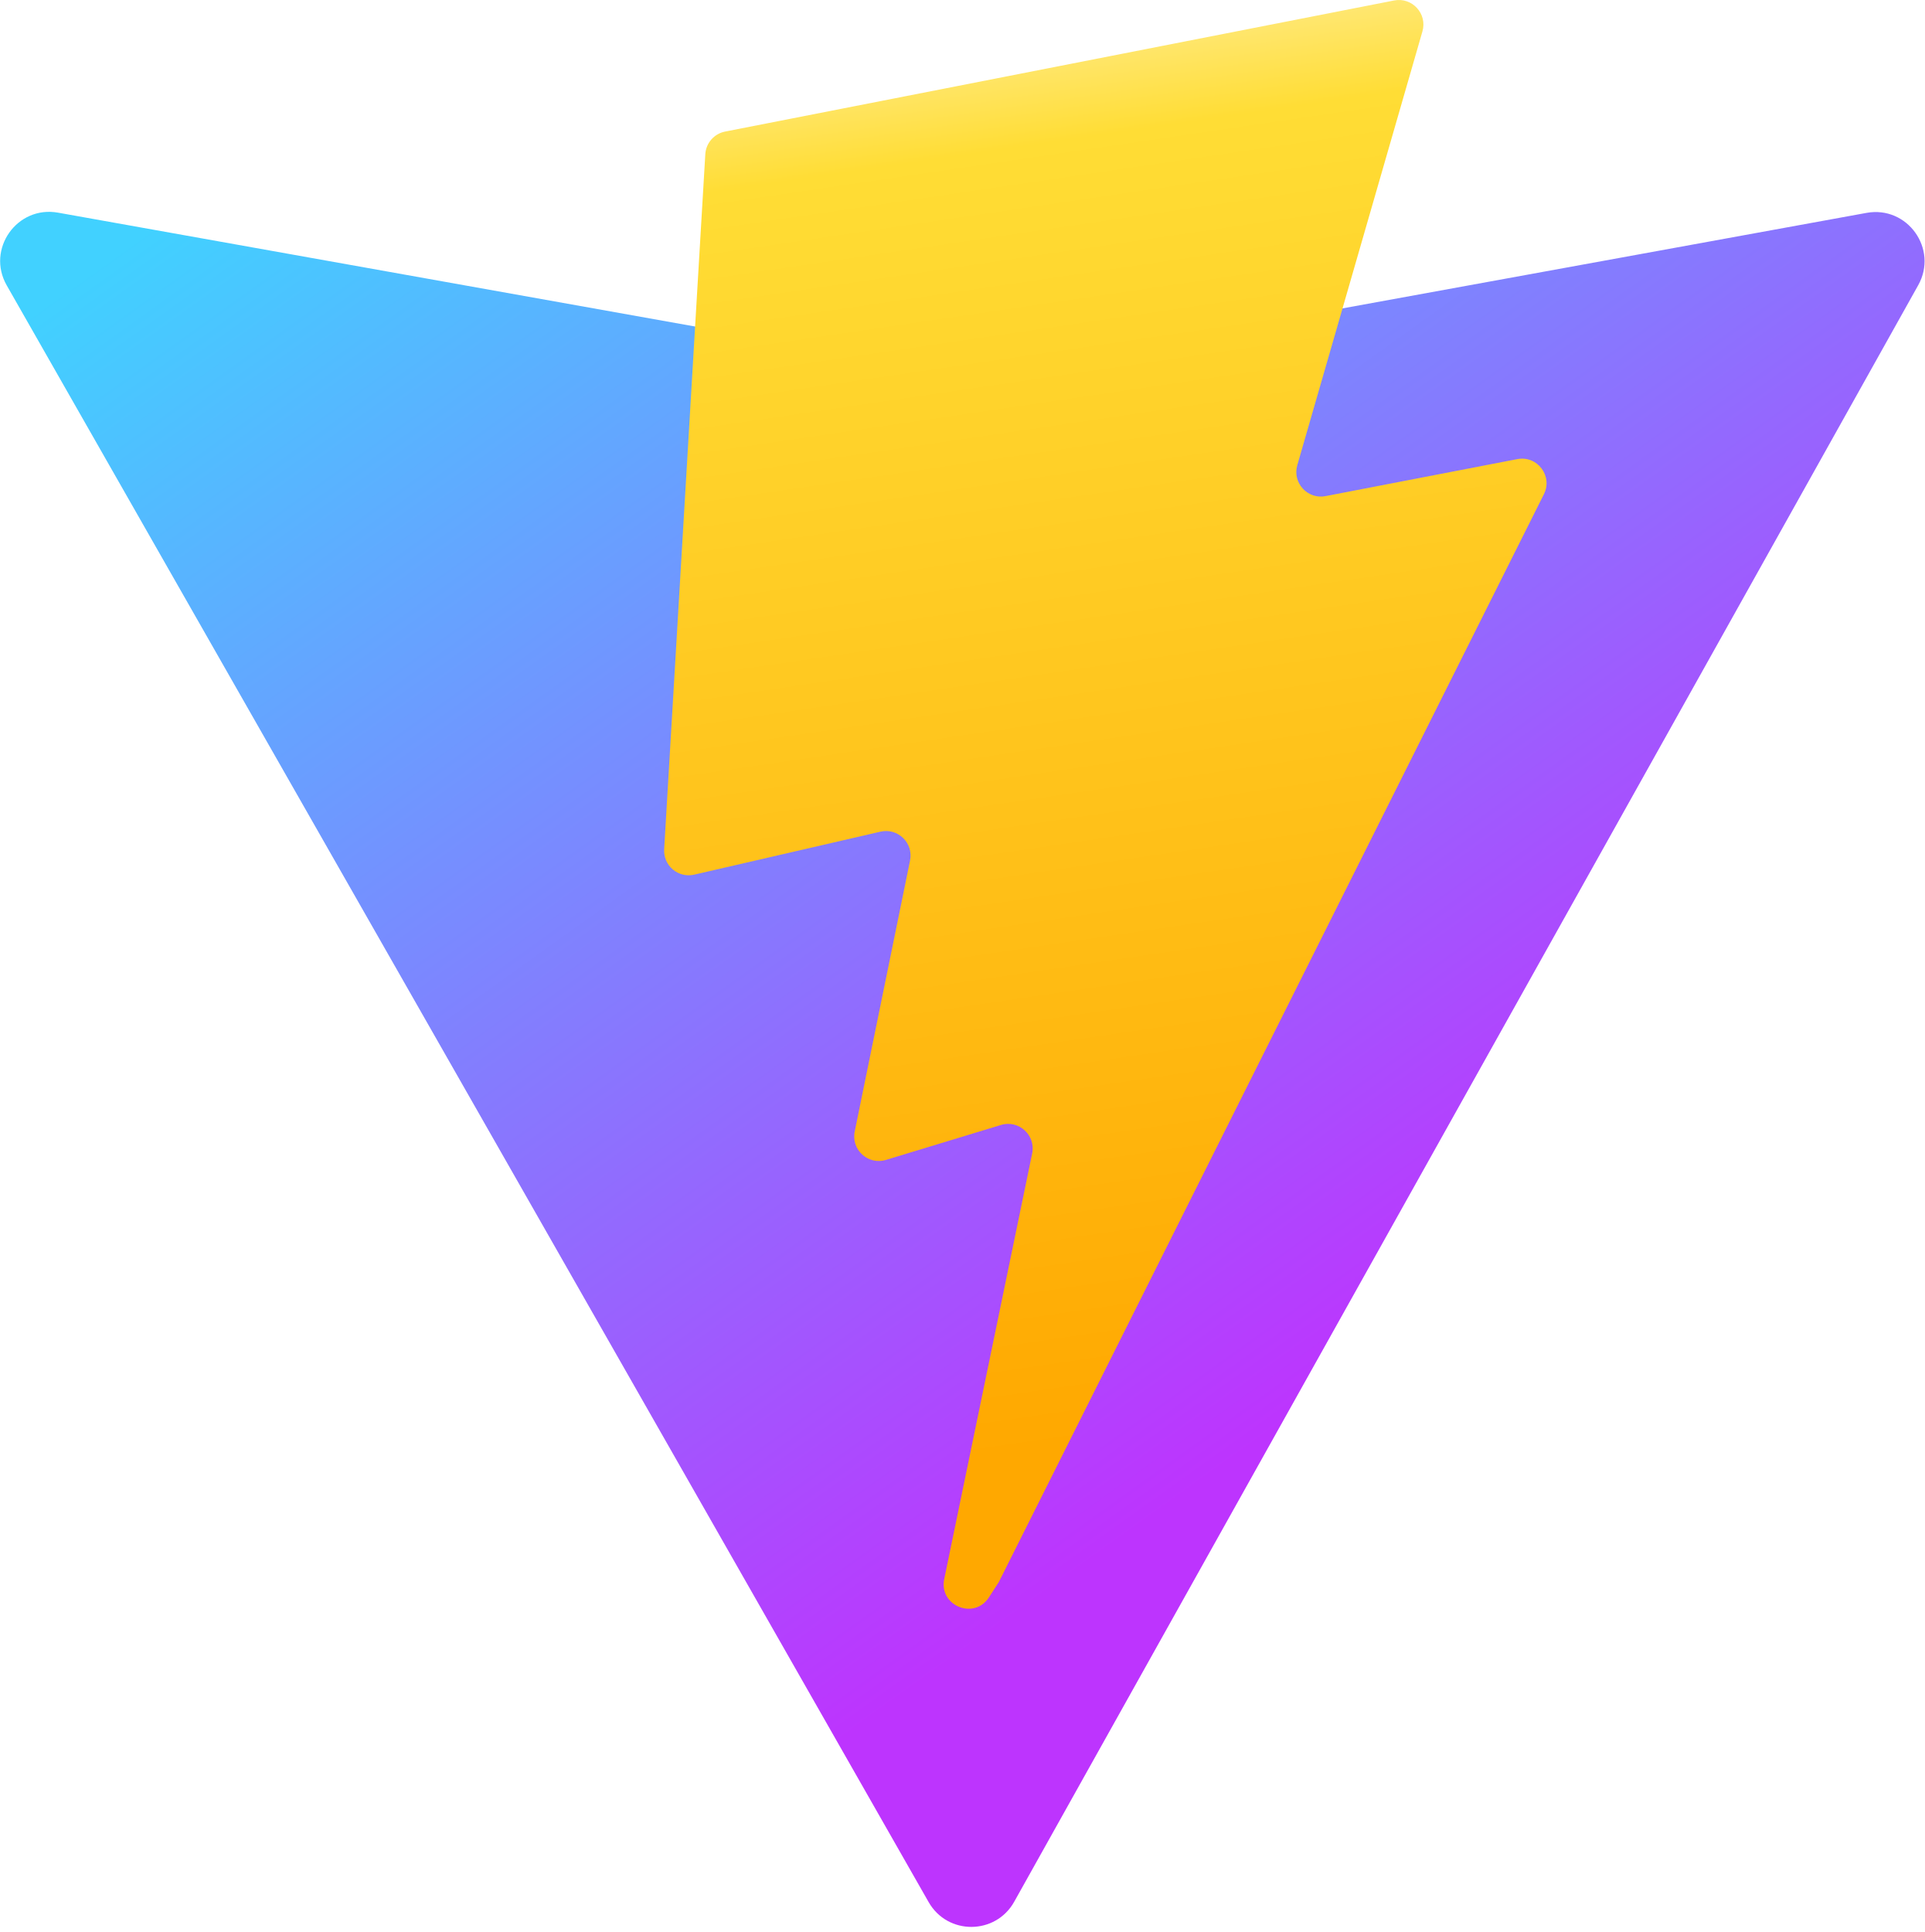
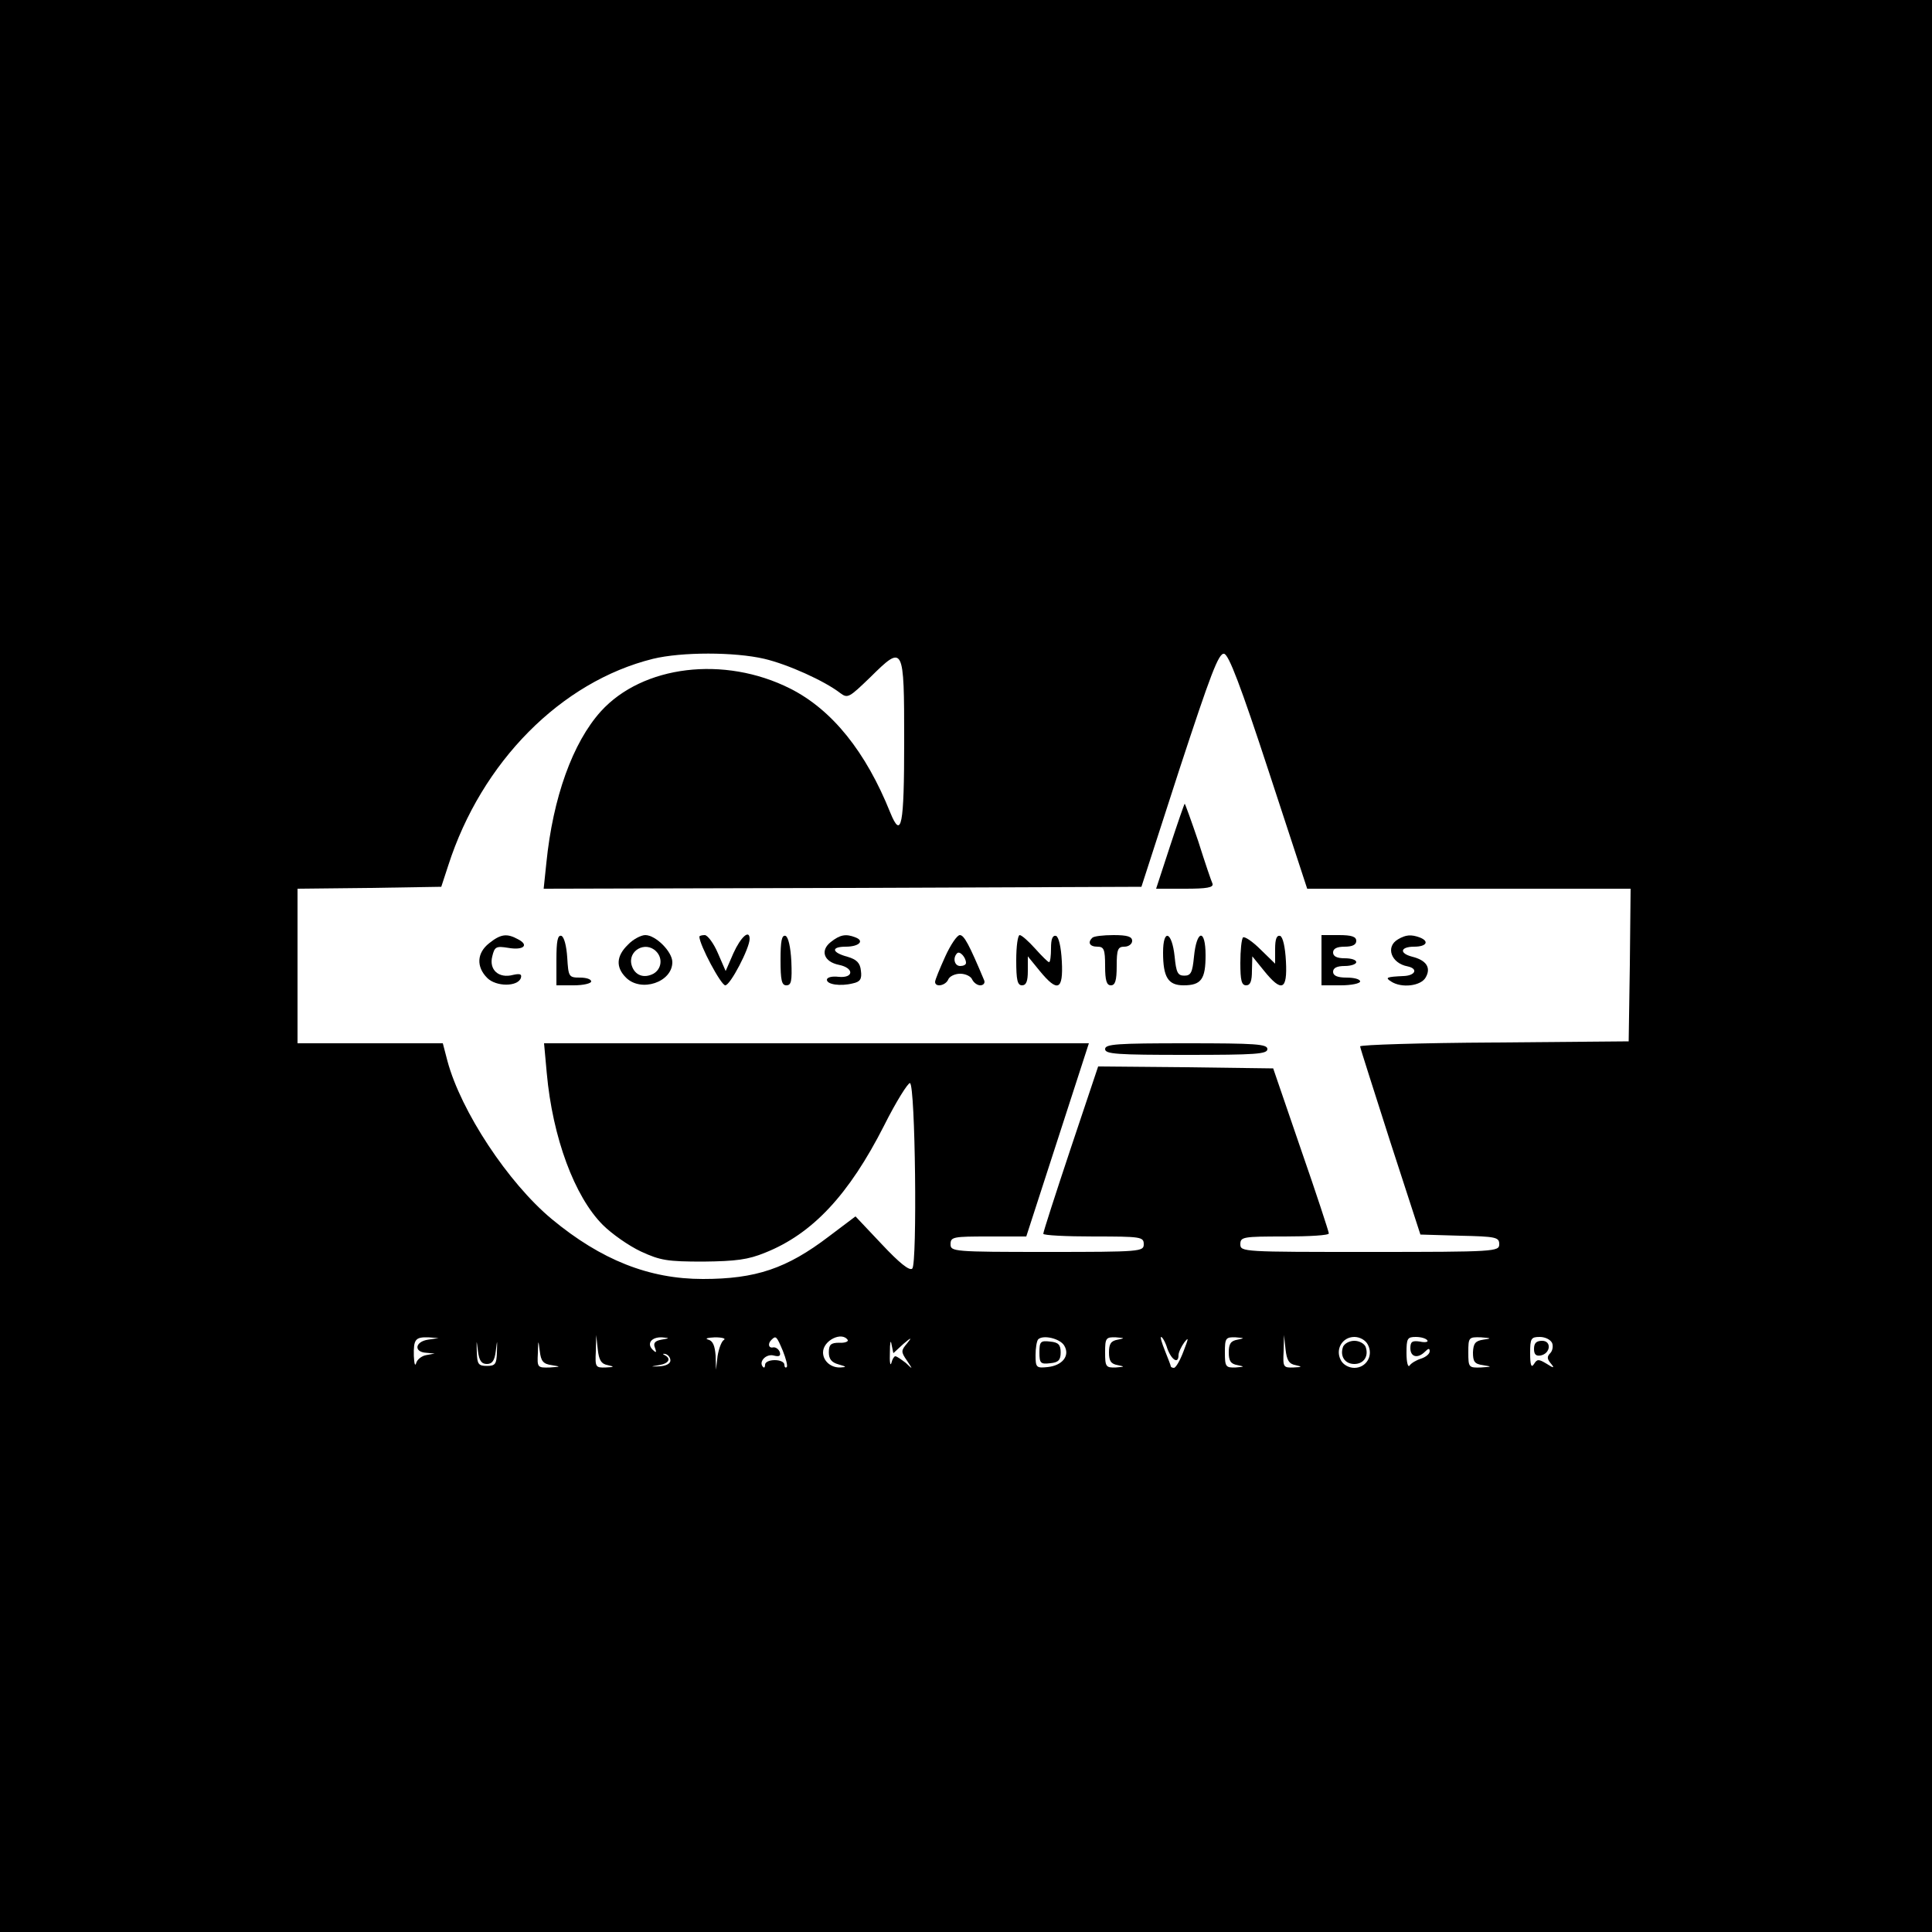
- <svg xmlns="http://www.w3.org/2000/svg" aria-hidden="true" role="img" class="iconify iconify--logos" width="31.88" height="32" preserveAspectRatio="xMidYMid meet" viewBox="0 0 256 257">
-   <defs>
-     <linearGradient id="IconifyId1813088fe1fbc01fb466" x1="-.828%" x2="57.636%" y1="7.652%" y2="78.411%">
-       <stop offset="0%" stop-color="#41D1FF" />
-       <stop offset="100%" stop-color="#BD34FE" />
-     </linearGradient>
-     <linearGradient id="IconifyId1813088fe1fbc01fb467" x1="43.376%" x2="50.316%" y1="2.242%" y2="89.03%">
-       <stop offset="0%" stop-color="#FFEA83" />
-       <stop offset="8.333%" stop-color="#FFDD35" />
-       <stop offset="100%" stop-color="#FFA800" />
-     </linearGradient>
-   </defs>
-   <path fill="url(#IconifyId1813088fe1fbc01fb466)" d="M255.153 37.938L134.897 252.976c-2.483 4.44-8.862 4.466-11.382.048L.875 37.958c-2.746-4.814 1.371-10.646 6.827-9.67l120.385 21.517a6.537 6.537 0 0 0 2.322-.004l117.867-21.483c5.438-.991 9.574 4.796 6.877 9.62Z" />
-   <path fill="url(#IconifyId1813088fe1fbc01fb467)" d="M185.432.063L96.44 17.501a3.268 3.268 0 0 0-2.634 3.014l-5.474 92.456a3.268 3.268 0 0 0 3.997 3.378l24.777-5.718c2.318-.535 4.413 1.507 3.936 3.838l-7.361 36.047c-.495 2.426 1.782 4.5 4.151 3.78l15.304-4.649c2.372-.72 4.652 1.36 4.15 3.788l-11.698 56.621c-.732 3.542 3.979 5.473 5.943 2.437l1.313-2.028l72.516-144.72c1.215-2.423-.88-5.186-3.54-4.672l-25.505 4.922c-2.396.462-4.435-1.77-3.759-4.114l16.646-57.705c.677-2.35-1.37-4.583-3.769-4.113Z" />
+ <svg xmlns="http://www.w3.org/2000/svg" version="1.0" width="500pt" height="500pt" viewBox="0 0 500 500" preserveAspectRatio="xMidYMid meet">
+   <g transform="translate(0,500) scale(0.1,-0.1)" fill="#000000" stroke="none">
+     <path d="M0 2500 l0 -2500 2500 0 2500 0 0 2500 0 2500 -2500 0 -2500 0 0 -2500z m1978 795 c60 -14 156 -57 197 -89 19 -14 23 -11 77 41 87 86 88 84 88 -166 0 -218 -7 -255 -36 -184 -63 157 -150 266 -259 321 -171 86 -382 60 -490 -59 -73 -81 -124 -223 -141 -392 l-7 -67 774 2 773 3 98 303 c81 247 102 303 116 300 12 -2 43 -83 116 -306 l99 -302 419 0 418 0 -2 -197 -3 -198 -347 -3 c-192 -1 -348 -6 -348 -10 0 -4 36 -115 78 -247 l78 -240 102 -3 c94 -2 102 -4 102 -22 0 -19 -9 -20 -335 -20 -328 0 -335 0 -335 20 0 19 7 20 115 20 63 0 115 3 114 8 0 4 -32 102 -72 217 l-72 210 -227 3 -226 2 -71 -212 c-39 -117 -71 -216 -71 -221 0 -4 59 -7 130 -7 123 0 130 -1 130 -20 0 -19 -7 -20 -250 -20 -243 0 -250 1 -250 20 0 19 7 20 98 20 l98 0 81 250 81 250 -705 0 -705 0 7 -77 c15 -167 72 -320 145 -393 23 -23 67 -54 99 -69 50 -23 68 -26 161 -26 85 1 116 5 160 23 123 49 217 150 308 329 31 62 62 111 67 110 14 -5 19 -467 6 -480 -7 -7 -34 15 -79 63 l-68 72 -69 -52 c-109 -83 -189 -110 -326 -110 -139 0 -263 49 -391 155 -113 94 -235 279 -270 409 l-12 46 -188 0 -188 0 0 200 0 200 186 2 186 3 18 55 c86 268 292 476 530 535 74 18 211 18 288 0z m-870 -1762 c-34 -5 -38 -32 -5 -34 l22 -2 -22 -4 c-12 -2 -24 -12 -26 -21 -3 -9 -5 -1 -6 19 -1 43 4 49 38 48 l26 -2 -27 -4z m152 -63 c14 0 20 9 23 33 4 32 4 32 3 -3 -1 -30 -4 -35 -26 -35 -22 0 -25 5 -26 35 -1 35 -1 35 3 3 3 -24 9 -33 23 -33z m313 -3 c18 -4 17 -5 -5 -6 -27 -1 -28 1 -26 42 l1 42 4 -37 c3 -28 9 -38 26 -41z m139 66 c-17 -3 -22 -9 -17 -21 5 -13 3 -14 -6 -5 -16 16 -3 33 24 32 21 -2 21 -2 -1 -6z m161 -1 c-6 -4 -13 -23 -16 -42 l-4 -35 -1 37 c-2 25 -7 38 -19 41 -10 3 -2 5 17 6 19 0 30 -3 23 -7z m153 -28 c8 -20 13 -39 10 -42 -3 -3 -6 0 -6 6 0 7 -11 12 -25 12 -14 0 -25 -5 -25 -12 0 -6 -2 -9 -5 -6 -13 13 7 35 27 30 15 -4 19 -1 16 9 -3 8 -11 13 -17 12 -12 -3 -15 10 -4 20 11 11 13 9 29 -29z m168 28 c2 -4 -8 -8 -22 -7 -22 0 -27 -5 -27 -25 0 -17 7 -26 25 -31 21 -6 22 -7 5 -8 -25 -1 -45 17 -45 39 0 31 49 55 64 32z m144 -10 c20 17 23 18 10 2 -16 -19 -17 -22 -1 -45 16 -24 16 -24 -3 -6 -12 9 -23 17 -27 17 -3 0 -8 -8 -10 -17 -3 -10 -5 2 -4 27 0 25 2 34 4 22 l5 -24 26 24z m416 -4 c16 -26 -4 -52 -43 -56 -29 -3 -31 -1 -31 31 0 18 3 37 7 41 13 12 56 2 67 -16z m139 15 c-18 -3 -23 -11 -23 -33 0 -22 5 -30 23 -33 19 -4 18 -4 -5 -6 -26 -1 -28 2 -28 39 0 37 2 40 28 39 23 -2 24 -2 5 -6z m128 -23 c11 -30 29 -41 29 -17 0 7 7 22 15 33 12 15 11 11 -2 -23 -9 -24 -20 -43 -25 -43 -4 0 -8 2 -8 4 0 2 -7 20 -15 40 -8 20 -13 36 -10 36 3 0 11 -13 16 -30z m182 23 c-18 -3 -23 -11 -23 -33 0 -22 5 -30 23 -33 19 -4 18 -4 -5 -6 -26 -1 -28 2 -28 39 0 37 2 40 28 39 23 -2 24 -2 5 -6z m150 -66 c18 -4 17 -5 -5 -6 -27 -1 -28 1 -26 42 l1 42 4 -37 c3 -28 9 -38 26 -41z m187 53 c15 -28 -4 -60 -35 -60 -14 0 -29 8 -35 20 -15 28 4 60 35 60 14 0 29 -8 35 -20z m154 11 c3 -4 -6 -6 -19 -3 -20 3 -25 0 -25 -17 0 -23 19 -28 38 -9 9 9 12 9 12 1 0 -7 -10 -15 -22 -19 -13 -4 -26 -12 -30 -18 -4 -6 -8 8 -8 32 0 38 2 42 24 42 14 0 27 -4 30 -9z m145 2 c-21 -3 -26 -10 -27 -33 0 -24 4 -30 26 -33 24 -4 24 -4 -5 -6 -32 -1 -33 0 -33 39 0 39 1 40 33 39 27 -2 28 -3 6 -6z m178 -9 c3 -8 1 -20 -5 -26 -9 -9 -8 -15 1 -26 11 -13 9 -14 -11 -1 -20 12 -24 12 -32 -1 -7 -11 -10 -3 -10 28 0 38 2 42 25 42 14 0 28 -7 32 -16z m-2589 -57 c24 -4 24 -4 -5 -6 -32 -1 -33 0 -31 37 1 36 1 36 5 5 3 -26 9 -33 31 -36z m307 12 c0 -8 -11 -14 -28 -15 -25 -1 -25 -1 -2 3 26 4 33 17 15 26 -6 3 -5 4 2 3 7 -2 13 -9 13 -17z" />
+     <path d="M3028 2810 l-36 -110 75 0 c56 0 74 3 71 13 -3 6 -20 56 -37 110 -18 53 -34 97 -35 97 -1 0 -18 -49 -38 -110z" />
+     <path d="M1266 2559 c-32 -25 -34 -61 -5 -90 23 -23 79 -23 87 0 3 10 -2 12 -20 8 -37 -10 -63 13 -54 48 6 25 10 27 41 22 40 -7 55 7 26 22 -29 16 -45 14 -75 -10z" />
+     <path d="M1440 2516 l0 -66 45 0 c25 0 45 5 45 10 0 6 -13 10 -29 10 -29 0 -30 2 -33 52 -2 30 -8 53 -15 56 -10 3 -13 -14 -13 -62z" />
+     <path d="M1625 2555 c-30 -29 -32 -58 -5 -85 39 -39 120 -12 120 40 0 27 -43 70 -70 70 -11 0 -32 -11 -45 -25z m73 -17 c18 -18 14 -46 -7 -58 -25 -13 -48 -4 -56 21 -12 38 35 65 63 37z" />
+     <path d="M1810 2576 c0 -21 56 -126 67 -126 13 0 63 96 63 120 0 26 -23 5 -42 -37 l-20 -46 -20 46 c-11 26 -27 47 -34 47 -8 0 -14 -2 -14 -4z" />
+     <path d="M2020 2516 c0 -53 3 -66 15 -66 13 0 15 11 13 62 -2 38 -8 63 -15 66 -10 3 -13 -14 -13 -62z" />
+     <path d="M2150 2562 c-28 -22 -18 -51 21 -59 40 -8 39 -35 -1 -31 -16 2 -29 -1 -30 -7 -1 -13 35 -18 67 -10 19 4 24 11 21 33 -2 20 -11 29 -35 36 -41 11 -43 26 -4 26 34 0 49 15 25 24 -25 10 -40 7 -64 -12z" />
+     <path d="M2446 2524 c-14 -31 -26 -60 -26 -65 0 -15 27 -10 34 6 3 8 17 15 31 15 14 0 28 -7 31 -15 4 -8 13 -15 21 -15 8 0 13 6 10 13 -39 93 -52 117 -63 117 -7 0 -24 -25 -38 -56z m54 -16 c0 -5 -7 -8 -15 -8 -15 0 -20 21 -8 33 7 7 23 -11 23 -25z" />
+     <path d="M2630 2515 c0 -51 3 -65 15 -65 11 0 15 11 15 37 l0 38 31 -38 c46 -56 61 -50 57 25 -2 38 -8 63 -15 66 -9 2 -13 -8 -13 -32 0 -20 -2 -36 -5 -36 -3 0 -19 16 -36 35 -17 19 -35 35 -40 35 -5 0 -9 -29 -9 -65z" />
+     <path d="M2827 2573 c-13 -12 -7 -23 13 -23 17 0 20 -7 20 -50 0 -38 4 -50 15 -50 11 0 15 12 15 50 0 43 3 50 20 50 11 0 20 7 20 15 0 11 -12 15 -48 15 -27 0 -52 -3 -55 -7z" />
+     <path d="M3010 2535 c0 -64 13 -85 53 -85 46 0 57 16 57 78 0 69 -23 67 -30 -4 -4 -41 -8 -49 -25 -49 -17 0 -21 8 -25 49 -7 66 -30 74 -30 11z" />
+     <path d="M3217 2574 c-4 -4 -7 -34 -7 -66 0 -45 3 -58 15 -58 11 0 15 11 15 38 l1 37 30 -37 c46 -57 61 -51 57 24 -2 38 -8 63 -15 66 -9 2 -13 -8 -13 -34 l0 -38 -38 37 c-21 21 -41 34 -45 31z" />
+     <path d="M3420 2515 l0 -65 50 0 c28 0 50 5 50 10 0 6 -16 10 -35 10 -24 0 -35 5 -35 15 0 10 10 15 30 15 17 0 30 5 30 10 0 6 -13 10 -30 10 -20 0 -30 5 -30 15 0 10 10 15 30 15 20 0 30 5 30 15 0 11 -12 15 -45 15 l-45 0 0 -65z" />
+     <path d="M3618 2569 c-33 -19 -18 -62 25 -70 28 -6 20 -24 -11 -25 -44 -2 -48 -4 -32 -14 27 -18 78 -12 90 11 14 25 1 44 -35 53 -35 9 -31 26 5 26 32 0 40 14 14 24 -22 8 -36 7 -56 -5z" />
+     <path d="M2860 2285 c0 -13 30 -15 210 -15 180 0 210 2 210 15 0 13 -30 15 -210 15 -180 0 -210 -2 -210 -15z" />
+     <path d="M2690 1500 c0 -28 3 -31 28 -28 21 2 27 8 27 28 0 20 -6 26 -27 28 -25 3 -28 0 -28 -28z" />
+     <path d="M3476 1515 c-9 -24 4 -45 29 -45 25 0 38 21 29 45 -4 8 -16 15 -29 15 -13 0 -25 -7 -29 -15z" />
+     <path d="M3970 1509 c0 -14 5 -19 17 -17 26 5 29 38 4 38 -15 0 -21 -6 -21 -21z" />
+   </g>
</svg>
